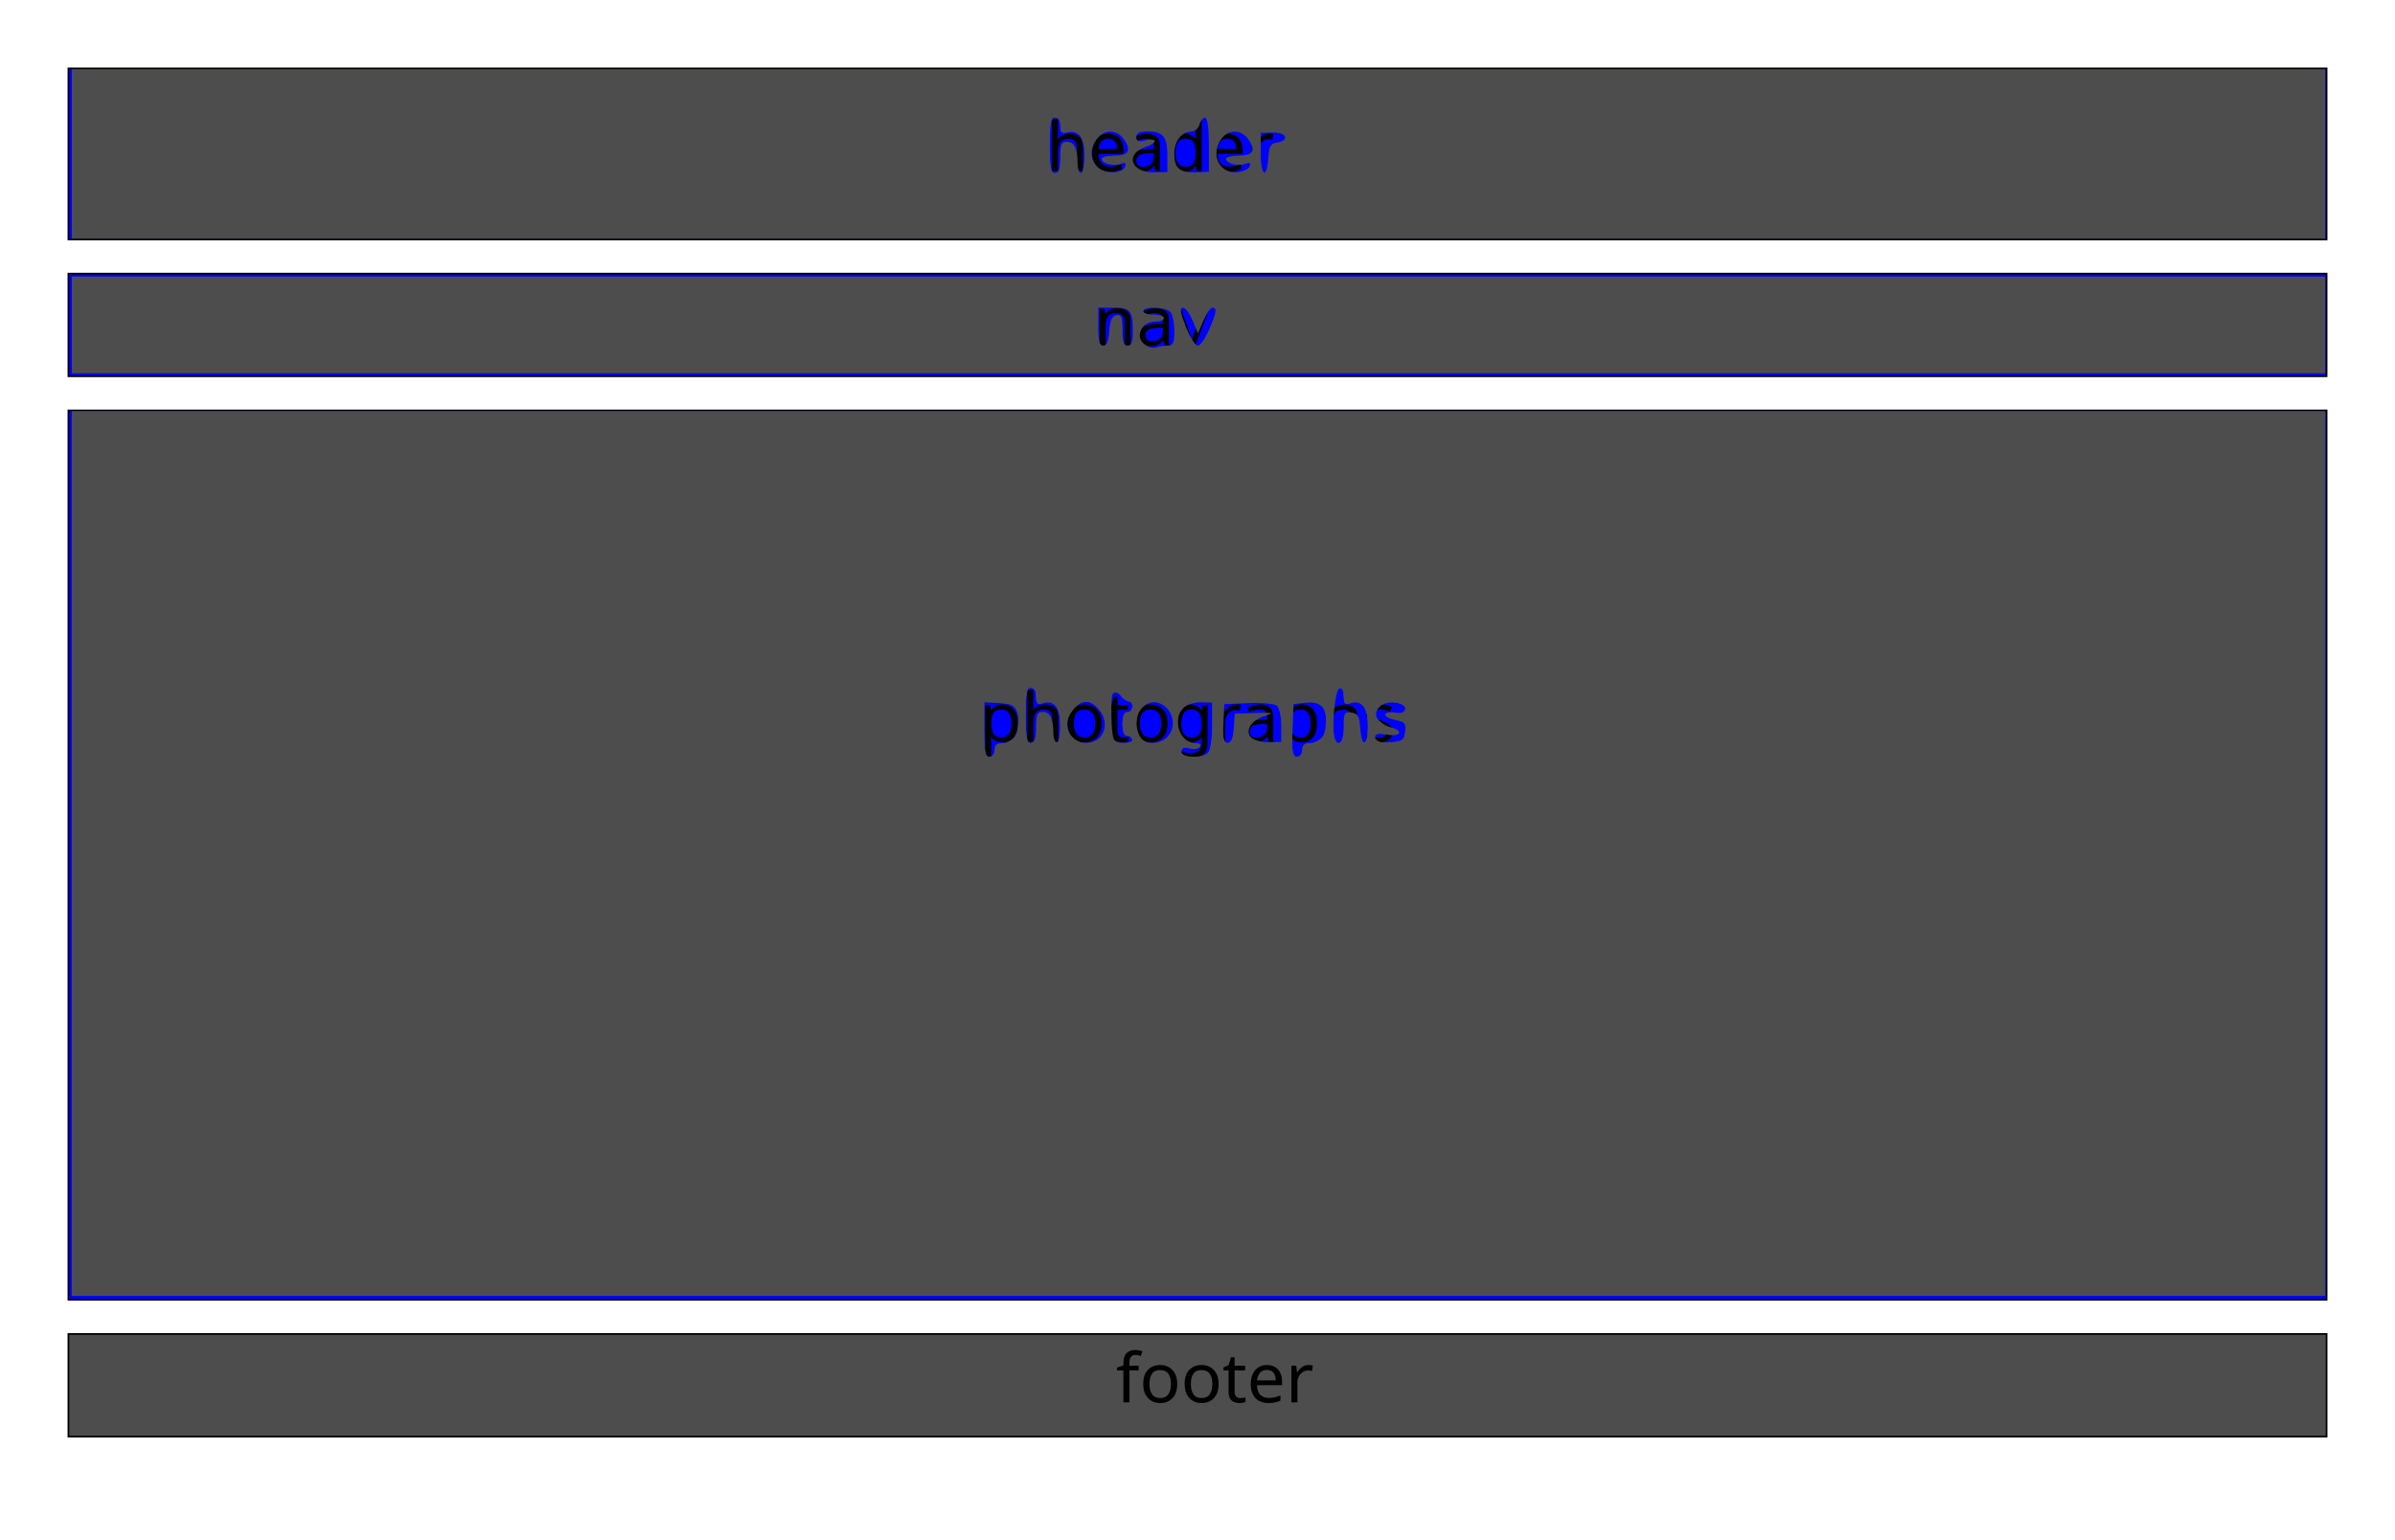
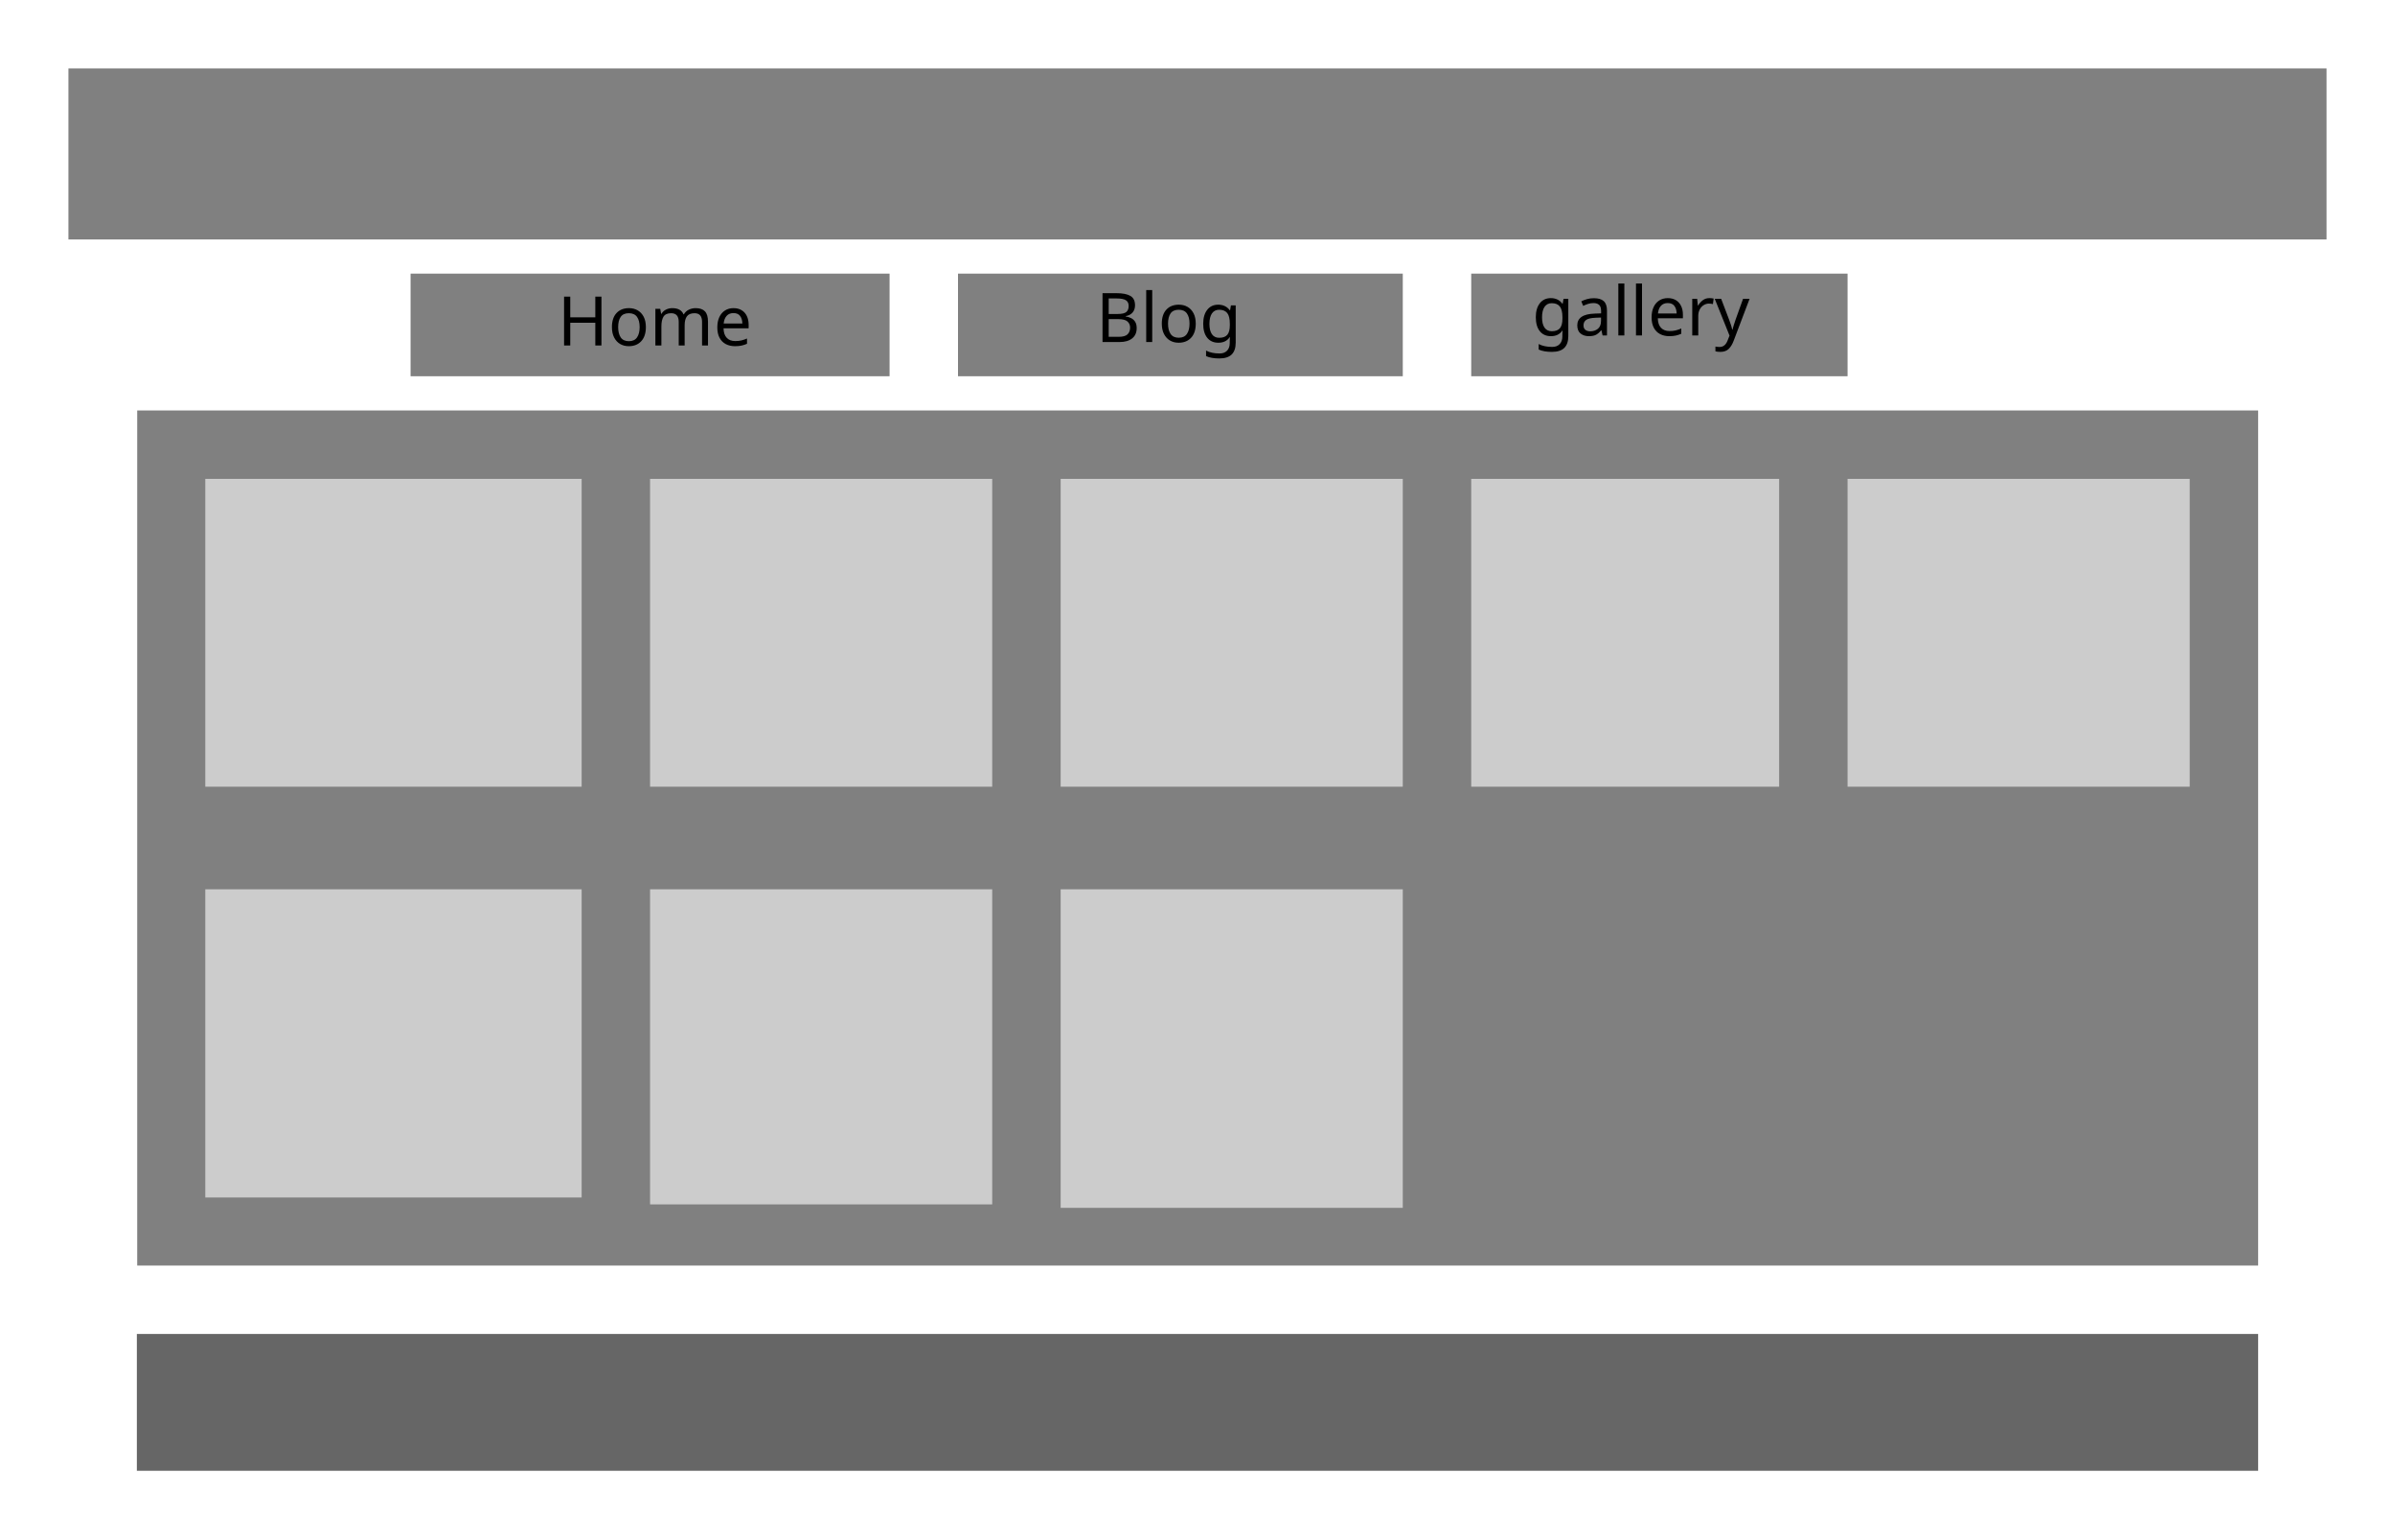
<svg xmlns="http://www.w3.org/2000/svg" width="1400" height="900" viewBox="0 0 1400 900" id="svg3346" version="1.1">
  <defs id="defs3348" />
  <g id="layer1" transform="translate(0,-152.3622)">
-     <rect style="fill:#0000ff;fill-rule:evenodd;stroke:#000000;stroke-width:1px;stroke-linecap:butt;stroke-linejoin:miter;stroke-opacity:1" id="rect3356" width="1320" height="100" x="40" y="192.362" />
-     <rect style="fill:#0000ff;fill-rule:evenodd;stroke:#000000;stroke-width:1px;stroke-linecap:butt;stroke-linejoin:miter;stroke-opacity:1" id="rect3358" width="1320" height="60" x="40" y="312.362" />
-     <rect style="fill:#0000ff;fill-rule:evenodd;stroke:#000000;stroke-width:1px;stroke-linecap:butt;stroke-linejoin:miter;stroke-opacity:1" id="rect3360" width="1320" height="520" x="40" y="392.362" />
-     <rect style="fill:#4d4d4d;fill-rule:evenodd;stroke:#000000;stroke-width:1px;stroke-linecap:butt;stroke-linejoin:miter;stroke-opacity:1" id="rect3362" width="1320" height="60" x="40" y="932.362" />
-     <text xml:space="preserve" style="font-style:normal;font-weight:normal;font-size:40px;line-height:125%;font-family:sans-serif;letter-spacing:0px;word-spacing:0px;fill:#000000;fill-opacity:1;stroke:none;stroke-width:1px;stroke-linecap:butt;stroke-linejoin:miter;stroke-opacity:1" x="611.513" y="252.362" id="text3364">
-       <tspan id="tspan3366" x="611.513" y="252.362">header</tspan>
-     </text>
-     <text xml:space="preserve" style="font-style:normal;font-weight:normal;font-size:40px;line-height:125%;font-family:sans-serif;letter-spacing:0px;word-spacing:0px;fill:#000000;fill-opacity:1;stroke:none;stroke-width:1px;stroke-linecap:butt;stroke-linejoin:miter;stroke-opacity:1" x="639.391" y="354.382" id="text3368">
-       <tspan id="tspan3370" x="639.391" y="354.382">nav</tspan>
-     </text>
    <text xml:space="preserve" style="font-style:normal;font-weight:normal;font-size:40px;line-height:125%;font-family:sans-serif;letter-spacing:0px;word-spacing:0px;fill:#000000;fill-opacity:1;stroke:none;stroke-width:1px;stroke-linecap:butt;stroke-linejoin:miter;stroke-opacity:1" x="572.518" y="586.098" id="text3372">
      <tspan id="tspan3374" x="572.518" y="586.098">photographs</tspan>
    </text>
-     <text xml:space="preserve" style="font-style:normal;font-weight:normal;font-size:40px;line-height:125%;font-family:sans-serif;letter-spacing:0px;word-spacing:0px;fill:#000000;fill-opacity:1;stroke:none;stroke-width:1px;stroke-linecap:butt;stroke-linejoin:miter;stroke-opacity:1" x="652.315" y="972.362" id="text3376">
-       <tspan id="tspan3378" x="652.315" y="972.362">footer</tspan>
+     <rect style="fill:#808080" id="rect3364" width="280" height="60" x="240" y="312.362" />
+     <rect style="fill:#808080" id="rect3366" width="260" height="60" x="560" y="312.362" />
+     <rect style="fill:#808080" id="rect3368" width="220" height="60" x="860" y="312.362" />
+     <text xml:space="preserve" style="font-style:normal;font-weight:normal;font-size:40px;line-height:125%;font-family:sans-serif;letter-spacing:0px;word-spacing:0px;fill:#000000;fill-opacity:1;stroke:none;stroke-width:1px;stroke-linecap:butt;stroke-linejoin:miter;stroke-opacity:1" x="325.858" y="354.382" id="text3370">
+       <tspan id="tspan3372" x="325.858" y="354.382">Home</tspan>
    </text>
-     <path style="fill:#4d4d4d" d="m 41.966,90.012 0,-49.497 658.619,0 658.62,0 0,49.497 0,49.497 -658.62,0 -658.619,0 0,-49.497 z m 577.807,2.02 c 0,-7.573 0.639,-9.091 3.824,-9.091 4.355,0 6.277,3.763 6.277,12.287 0,3.243 0.909,5.896 2.02,5.896 1.111,0 2.02,-4.434 2.02,-9.854 0,-10.856 -3.43,-15.549 -10.091,-13.807 -3.226,0.844 -4.051,0.069 -4.051,-3.802 0,-2.975 -1.176,-4.862 -3.03,-4.862 -2.441,0 -3.03,3.143 -3.03,16.162 0,13.02 0.589,16.162 3.03,16.162 2.245,0 3.03,-2.357 3.03,-9.091 z m 38.001,5.234 c 0.666,-2.026 -0.099,-2.45 -2.654,-1.469 -4.211,1.616 -11.103,-0.178 -11.103,-2.89 0,-1.036 3.128,-1.884 6.952,-1.884 8.628,0 10.52,-2.752 6.308,-9.18 -4.116,-6.282 -11.946,-6.51 -16.175,-0.472 -4.087,5.835 -3.987,11.434 0.287,16.157 3.977,4.394 14.912,4.22 16.386,-0.261 z m 24.629,-6.078 c 0,-11.192 -2.508,-14.308 -11.516,-14.308 -4.779,0 -6.667,0.92 -6.667,3.249 0,2.403 1.238,2.939 4.751,2.057 7.466,-1.874 8.224,1.284 0.88,3.667 -12.418,4.029 -8.994,15.092 4.612,14.904 l 7.941,-0.11 0,-9.459 z m 24.244,-6.558 c 0,-10.111 -0.798,-15.831 -2.209,-15.831 -1.215,0 -2.685,1.818 -3.266,4.041 -0.581,2.222 -2.704,4.041 -4.717,4.041 -5.619,0 -10.01,5.647 -10.01,12.872 0,8.603 3.149,11.377 12.497,11.011 l 7.706,-0.302 0,-15.831 z m 23.859,12.636 c 0.666,-2.026 -0.099,-2.45 -2.654,-1.469 -4.211,1.616 -11.103,-0.178 -11.103,-2.89 0,-1.036 3.128,-1.884 6.952,-1.884 8.628,0 10.52,-2.752 6.308,-9.18 -4.116,-6.282 -11.946,-6.51 -16.175,-0.472 -6.426,9.175 -0.907,20.4 9.52,19.362 3.419,-0.34 6.638,-1.9 7.153,-3.466 z M 741.38,92.538 c 0.516,-7.138 1.388,-8.695 5.167,-9.232 7.608,-1.081 5.453,-6.051 -2.525,-5.825 l -7.071,0.2 0,11.721 c 0,13.493 3.501,15.971 4.43,3.135 z" id="path3380" transform="translate(0,152.3622)" />
-     <path style="fill:#4d4d4d" d="m 41.966,190.017 0,-28.284 658.619,0 658.62,0 0,28.284 0,28.284 -658.62,0 -658.619,0 0,-28.284 z M 682.568,202.139 c 3.219,0 3.875,-1.47 3.875,-8.687 0,-4.778 -1.091,-9.778 -2.424,-11.112 -2.925,-2.925 -15.758,-3.254 -15.758,-0.404 0,1.111 2.727,2.02 6.061,2.02 3.333,0 6.061,0.909 6.061,2.02 0,1.111 -2.091,2.02 -4.647,2.02 -5.533,0 -9.495,3.499 -9.495,8.385 0,4.097 5.834,8.108 9.762,6.713 1.48,-0.526 4.435,-0.956 6.566,-0.956 z m -34.122,-8.569 c 0.453,-6.251 1.578,-8.75 4.157,-9.24 2.95,-0.559 3.536,0.861 3.536,8.569 0,6.866 0.778,9.24 3.03,9.24 2.178,0 3.03,-2.226 3.03,-7.916 0,-12.598 -1.354,-14.307 -11.328,-14.307 l -8.875,0 0,11.112 c 0,8.333 0.729,11.112 2.914,11.112 1.983,0 3.113,-2.738 3.536,-8.569 z m 58.272,-0.69 c 4.467,-10.421 4.855,-12.964 1.976,-12.964 -1.096,0 -3.444,3.409 -5.217,7.576 l -3.224,7.576 -3.08,-7.576 c -1.694,-4.167 -4.263,-7.576 -5.709,-7.576 -1.948,0 -1.5,2.875 1.731,11.108 2.398,6.109 5.529,11.109 6.957,11.112 1.428,0.002 4.383,-4.162 6.566,-9.255 z" id="path3382" transform="translate(0,152.3622)" />
-     <path style="fill:#4d4d4d" d="m 41.966,499.124 0,-258.599 658.619,0 658.62,0 0,258.599 0,258.599 -658.62,0 -658.619,0 0,-258.599 z M 581.387,438.515 c 0,-2.948 1.347,-4.041 4.98,-4.041 5.777,0 9.162,-5.132 9.162,-13.89 0,-7.205 -2.4,-9.024 -12.595,-9.545 l -7.609,-0.388 0,15.952 c 0,12.833 0.593,15.952 3.03,15.952 1.684,0 3.03,-1.796 3.03,-4.041 z m 124.855,1.616 c 1.399,-1.399 2.424,-8.103 2.424,-15.855 l 0,-13.431 -6.541,-0.186 c -3.598,-0.102 -8.143,1.264 -10.102,3.036 -7.249,6.56 -2.592,20.779 6.805,20.779 2.363,0 3.46,0.899 2.666,2.184 -0.742,1.201 -3.523,1.638 -6.18,0.972 -3.506,-0.88 -4.83,-0.371 -4.83,1.857 0,3.778 12.129,4.274 15.758,0.645 z m 54.952,-1.616 c 0,-2.869 1.347,-4.041 4.647,-4.041 6.613,0 9.495,-3.728 9.495,-12.279 0,-9.121 -3.402,-12.221 -12.345,-11.249 l -6.847,0.744 -0.59,15.432 c -0.49,12.813 -0.061,15.432 2.525,15.432 1.769,0 3.115,-1.747 3.115,-4.041 z M 605.631,425.383 c 0,-7.573 0.639,-9.091 3.824,-9.091 4.355,0 6.277,3.763 6.277,12.287 0,3.243 0.909,5.896 2.02,5.896 1.111,0 2.02,-4.434 2.02,-9.854 0,-10.955 -3.396,-15.508 -10.005,-13.41 -3.437,1.091 -4.138,0.434 -4.138,-3.874 0,-3.264 -1.124,-5.187 -3.03,-5.187 -2.441,0 -3.03,3.143 -3.03,16.162 0,13.02 0.589,16.162 3.03,16.162 2.245,0 3.03,-2.357 3.03,-9.091 z m 37.231,5.917 c 1.746,-1.746 3.175,-5.383 3.175,-8.081 0,-5.464 -6.437,-12.988 -11.112,-12.988 -4.675,0 -11.112,7.524 -11.112,12.988 0,6.226 4.966,11.256 11.112,11.256 2.619,0 6.191,-1.429 7.937,-3.175 z m 19.337,1.154 c 0,-1.111 -1.364,-2.02 -3.03,-2.02 -2.117,0 -3.03,-2.133 -3.03,-7.071 0,-4.939 0.914,-7.071 3.03,-7.071 1.667,0 3.03,-1.364 3.03,-3.03 0,-1.667 -1.036,-3.03 -2.303,-3.03 -1.266,0 -3.465,-1.59 -4.886,-3.532 -1.421,-1.943 -3.339,-2.776 -4.263,-1.851 -1.784,1.785 -1.383,24.82 0.485,27.841 1.521,2.462 10.967,2.26 10.967,-0.235 z m 21.357,-2.966 c 7.114,-10.858 -5.881,-24.747 -15.234,-16.283 -4.47,4.045 -5.3,11.214 -2.01,17.361 3.111,5.813 13.141,5.186 17.245,-1.078 z m 37.621,-3.6 0.621,-8.586 12.122,-0.391 c 10.085,-0.326 11.104,-0.078 6.063,1.475 -14.022,4.319 -13.208,16.3 1.07,15.741 l 8.019,-0.314 0,-9.523 c 0,-5.238 -1.145,-10.474 -2.545,-11.635 -1.402,-1.163 -8.89,-1.85 -16.668,-1.529 l -14.122,0.584 -0.606,11.383 c -0.48,9.016 0.021,11.383 2.409,11.383 2.103,0 3.203,-2.598 3.636,-8.586 z m 64.261,-0.646 c 0,-8.418 0.401,-9.175 4.546,-8.586 3.779,0.537 4.65,2.094 5.167,9.232 0.858,11.859 4.43,10.836 4.43,-1.268 0,-10.955 -3.396,-15.508 -10.005,-13.41 -3.46,1.098 -4.138,0.436 -4.138,-4.042 0,-3.382 -0.931,-5.048 -2.525,-4.521 -2.595,0.857 -4.719,23.809 -2.693,29.09 2.273,5.924 5.218,2.259 5.218,-6.494 z m 35.997,2.643 c 0.553,-4.81 -0.213,-5.75 -5.556,-6.819 -7.999,-1.6 -8.122,-5.516 -0.136,-4.344 6.961,1.022 8.589,-3.397 2.02,-5.482 -5.326,-1.69 -11.444,0.371 -12.98,4.374 -1.576,4.108 1.686,8.021 8.012,9.609 7.958,1.997 6.079,5.869 -2.103,4.334 -3.889,-0.73 -7.071,-0.528 -7.071,0.449 0,3.452 2.969,4.654 10.029,4.06 6.12,-0.515 7.235,-1.4 7.785,-6.18 l -6e-5,0 z" id="path3384" transform="translate(0,152.3622)" />
-     <path style="fill:#4d4d4d" d="m 41.966,499.124 0,-258.599 658.619,0 658.62,0 0,258.599 0,258.599 -658.62,0 -658.619,0 0,-258.599 z m 539.421,-59.234 c 0,-1.466 2.955,-3.966 6.566,-5.556 5.593,-2.462 6.663,-4.076 7.218,-10.891 0.771,-9.459 -2.967,-13.213 -13.16,-13.213 l -6.685,0 0,16.162 c 0,13.02 0.589,16.162 3.03,16.162 1.667,0 3.03,-1.2 3.03,-2.666 z m 124.855,0.241 c 1.41,-1.41 2.424,-8.171 2.424,-16.162 l 0,-13.738 -6.927,0 c -8.355,0 -13.276,4.404 -13.276,11.88 0,6.607 3.55,11.671 9.091,12.969 3.023,0.708 2.641,1.005 -1.515,1.181 -3.487,0.147 -5.556,1.363 -5.556,3.265 0,3.742 12.155,4.209 15.758,0.606 z m 54.952,-0.241 c 0,-1.466 2.955,-3.966 6.566,-5.556 5.53,-2.434 6.666,-4.108 7.201,-10.607 0.822,-9.981 -2.302,-13.496 -11.994,-13.496 l -7.834,0 0,16.162 c 0,13.02 0.589,16.162 3.03,16.162 1.667,0 3.03,-1.2 3.03,-2.666 z m -155.18,-12.975 c 0.921,-11.108 6.847,-11.539 8.69,-0.632 1.901,11.253 5.069,10.312 5.069,-1.506 0,-10.718 -2.499,-14.546 -9.495,-14.546 -3.3,0 -4.647,-1.171 -4.647,-4.041 0,-2.245 -1.347,-4.041 -3.03,-4.041 -2.441,0 -3.03,3.143 -3.03,16.162 0,12.719 0.62,16.162 2.908,16.162 1.901,0 3.126,-2.618 3.536,-7.559 z m 37.599,5.135 c 3.382,-3.382 3.024,-11.983 -0.721,-17.329 -6.258,-8.934 -19.078,-3.188 -19.078,8.551 0,8.019 3.157,11.203 11.112,11.203 3.445,0 7.354,-1.091 8.687,-2.424 z m 18.587,1.27 c 0,-0.635 -1.364,-2.518 -3.03,-4.185 -1.667,-1.667 -3.03,-4.264 -3.03,-5.772 0,-1.508 1.364,-4.106 3.03,-5.772 4.268,-4.268 3.803,-6.389 -2.274,-10.371 -4.37,-2.863 -5.611,-2.993 -7.04,-0.737 -2.056,3.244 -2.221,10.004 -0.5,20.416 1.108,6.703 1.92,7.576 7.049,7.576 3.188,0 5.797,-0.52 5.797,-1.154 z m 20.549,-2.189 c 4.524,-4.094 4.736,-10.433 0.55,-16.41 -3.668,-5.237 -11.347,-5.872 -15.904,-1.315 -3.748,3.748 -4.208,15.187 -0.75,18.645 3.467,3.467 11.783,2.992 16.104,-0.919 z m 39.284,-4.738 c 1.178,-7.364 1.835,-8.081 7.408,-8.081 6.046,0 6.073,0.048 2.352,4.159 -5.438,6.008 -1.747,10.825 8.899,11.615 l 8.381,0.621 0,-9.814 c 0,-5.397 -1.091,-10.905 -2.424,-12.238 -1.443,-1.443 -8.396,-2.424 -17.173,-2.424 l -14.748,0 0,12.122 c 0,9.385 0.679,12.122 3.007,12.122 1.945,0 3.463,-2.852 4.299,-8.081 z m 63.788,0.522 c 0.917,-11.051 6.722,-11.475 8.459,-0.617 1.804,11.284 5.3,10.281 5.3,-1.521 0,-10.718 -2.499,-14.546 -9.495,-14.546 -3.3,0 -4.647,-1.171 -4.647,-4.041 0,-4.817 -3.102,-5.359 -4.835,-0.845 -0.674,1.758 -1.226,9.031 -1.226,16.162 0,9.937 0.679,12.967 2.908,12.967 1.901,0 3.126,-2.618 3.536,-7.559 z m 35.626,0.843 c 0.516,-4.505 -0.303,-5.956 -3.892,-6.895 l -4.545,-1.189 4.566,-1.689 c 2.511,-0.929 4.192,-2.827 3.736,-4.217 -1.128,-3.435 -11.189,-4.399 -14.783,-1.416 -4.61,3.826 -3.426,7.723 3.658,12.043 l 6.566,4.003 -6.566,0.007 c -4.594,0.005 -6.566,0.953 -6.566,3.154 0,2.452 1.894,3.01 8.586,2.525 7.743,-0.56 8.65,-1.182 9.24,-6.327 l 0,8e-5 z" id="path3386" transform="translate(0,152.3622)" />
+     <text xml:space="preserve" style="font-style:normal;font-weight:normal;font-size:40px;line-height:125%;font-family:sans-serif;letter-spacing:0px;word-spacing:0px;fill:#000000;fill-opacity:1;stroke:none;stroke-width:1px;stroke-linecap:butt;stroke-linejoin:miter;stroke-opacity:1" x="640.609" y="352.362" id="text3374">
+       <tspan id="tspan3376" x="640.609" y="352.362">Blog</tspan>
+     </text>
+     <text xml:space="preserve" style="font-style:normal;font-weight:normal;font-size:40px;line-height:125%;font-family:sans-serif;letter-spacing:0px;word-spacing:0px;fill:#000000;fill-opacity:1;stroke:none;stroke-width:1px;stroke-linecap:butt;stroke-linejoin:miter;stroke-opacity:1" x="895.553" y="348.525" id="text3378">
+       <tspan id="tspan3380" x="895.553" y="348.525">gallery</tspan>
+     </text>
+     <rect style="fill:#808080" id="rect3384" width="1320" height="100" x="40" y="192.362" />
+     <rect style="fill:#808080" id="rect3386" width="1239.797" height="500" x="80.203" y="392.362" />
+     <flowRoot xml:space="preserve" id="flowRoot3396" style="font-style:normal;font-weight:normal;font-size:40px;line-height:125%;font-family:sans-serif;letter-spacing:0px;word-spacing:0px;fill:#000000;fill-opacity:1;stroke:none;stroke-width:1px;stroke-linecap:butt;stroke-linejoin:miter;stroke-opacity:1" transform="translate(123.2386,160.4434)">
+       <flowRegion id="flowRegion3398">
+         <rect id="rect3400" width="600" height="60" x="400" y="60" />
+       </flowRegion>
+       <flowPara id="flowPara3402">Header + Logo</flowPara>
+     </flowRoot>
+     <rect style="fill:#cccccc" id="rect3404" width="220" height="180" x="120" y="432.362" />
+     <rect style="fill:#cccccc" id="rect3406" width="200" height="180" x="380" y="432.362" />
+     <rect style="fill:#cccccc" id="rect3408" width="200" height="180" x="620" y="432.362" />
+     <rect style="fill:#cccccc" id="rect3410" width="180" height="180" x="860" y="432.362" />
+     <rect style="fill:#cccccc" id="rect3412" width="200" height="180" x="1080" y="432.362" />
+     <rect style="fill:#cccccc" id="rect3414" width="220" height="180.203" x="120" y="672.362" />
+     <rect style="fill:#cccccc" id="rect3416" width="200" height="184.244" x="380" y="672.362" />
+     <rect style="fill:#cccccc" id="rect3418" width="200" height="186.264" x="620" y="672.362" />
+     <flowRoot xml:space="preserve" id="flowRoot3420" style="font-style:normal;font-weight:normal;font-size:40px;line-height:125%;font-family:sans-serif;letter-spacing:0px;word-spacing:0px;fill:#000000;fill-opacity:1;stroke:none;stroke-width:1px;stroke-linecap:butt;stroke-linejoin:miter;stroke-opacity:1" transform="translate(0,152.3622)">
+       <flowRegion id="flowRegion3422">
+         <rect id="rect3424" width="380" height="140" x="560" y="400" />
+       </flowRegion>
+       <flowPara id="flowPara3426">Photographs</flowPara>
+     </flowRoot>
+     <flowRoot xml:space="preserve" id="flowRoot3428" style="font-style:normal;font-weight:normal;font-size:40px;line-height:125%;font-family:sans-serif;letter-spacing:0px;word-spacing:0px;fill:#000000;fill-opacity:1;stroke:none;stroke-width:1px;stroke-linecap:butt;stroke-linejoin:miter;stroke-opacity:1" transform="translate(0,152.3622)">
+       <flowRegion id="flowRegion3430">
+         <rect id="rect3432" width="400" height="60" x="520" y="780" />
+       </flowRegion>
+       <flowPara id="flowPara3434">Footer &amp; contact info.</flowPara>
+     </flowRoot>
+     <rect style="fill:#666666" id="rect3436" width="1240" height="80" x="80" y="932.362" />
+     <flowRoot xml:space="preserve" id="flowRoot3438" style="font-style:normal;font-weight:normal;font-size:40px;line-height:125%;font-family:sans-serif;letter-spacing:0px;word-spacing:0px;fill:#000000;fill-opacity:1;stroke:none;stroke-width:1px;stroke-linecap:butt;stroke-linejoin:miter;stroke-opacity:1" transform="translate(92.93403,146.3012)">
+       <flowRegion id="flowRegion3440">
+         <rect id="rect3442" width="320" height="60" x="520" y="800" />
+       </flowRegion>
+       <flowPara id="flowPara3444">Footer</flowPara>
+     </flowRoot>
  </g>
</svg>
